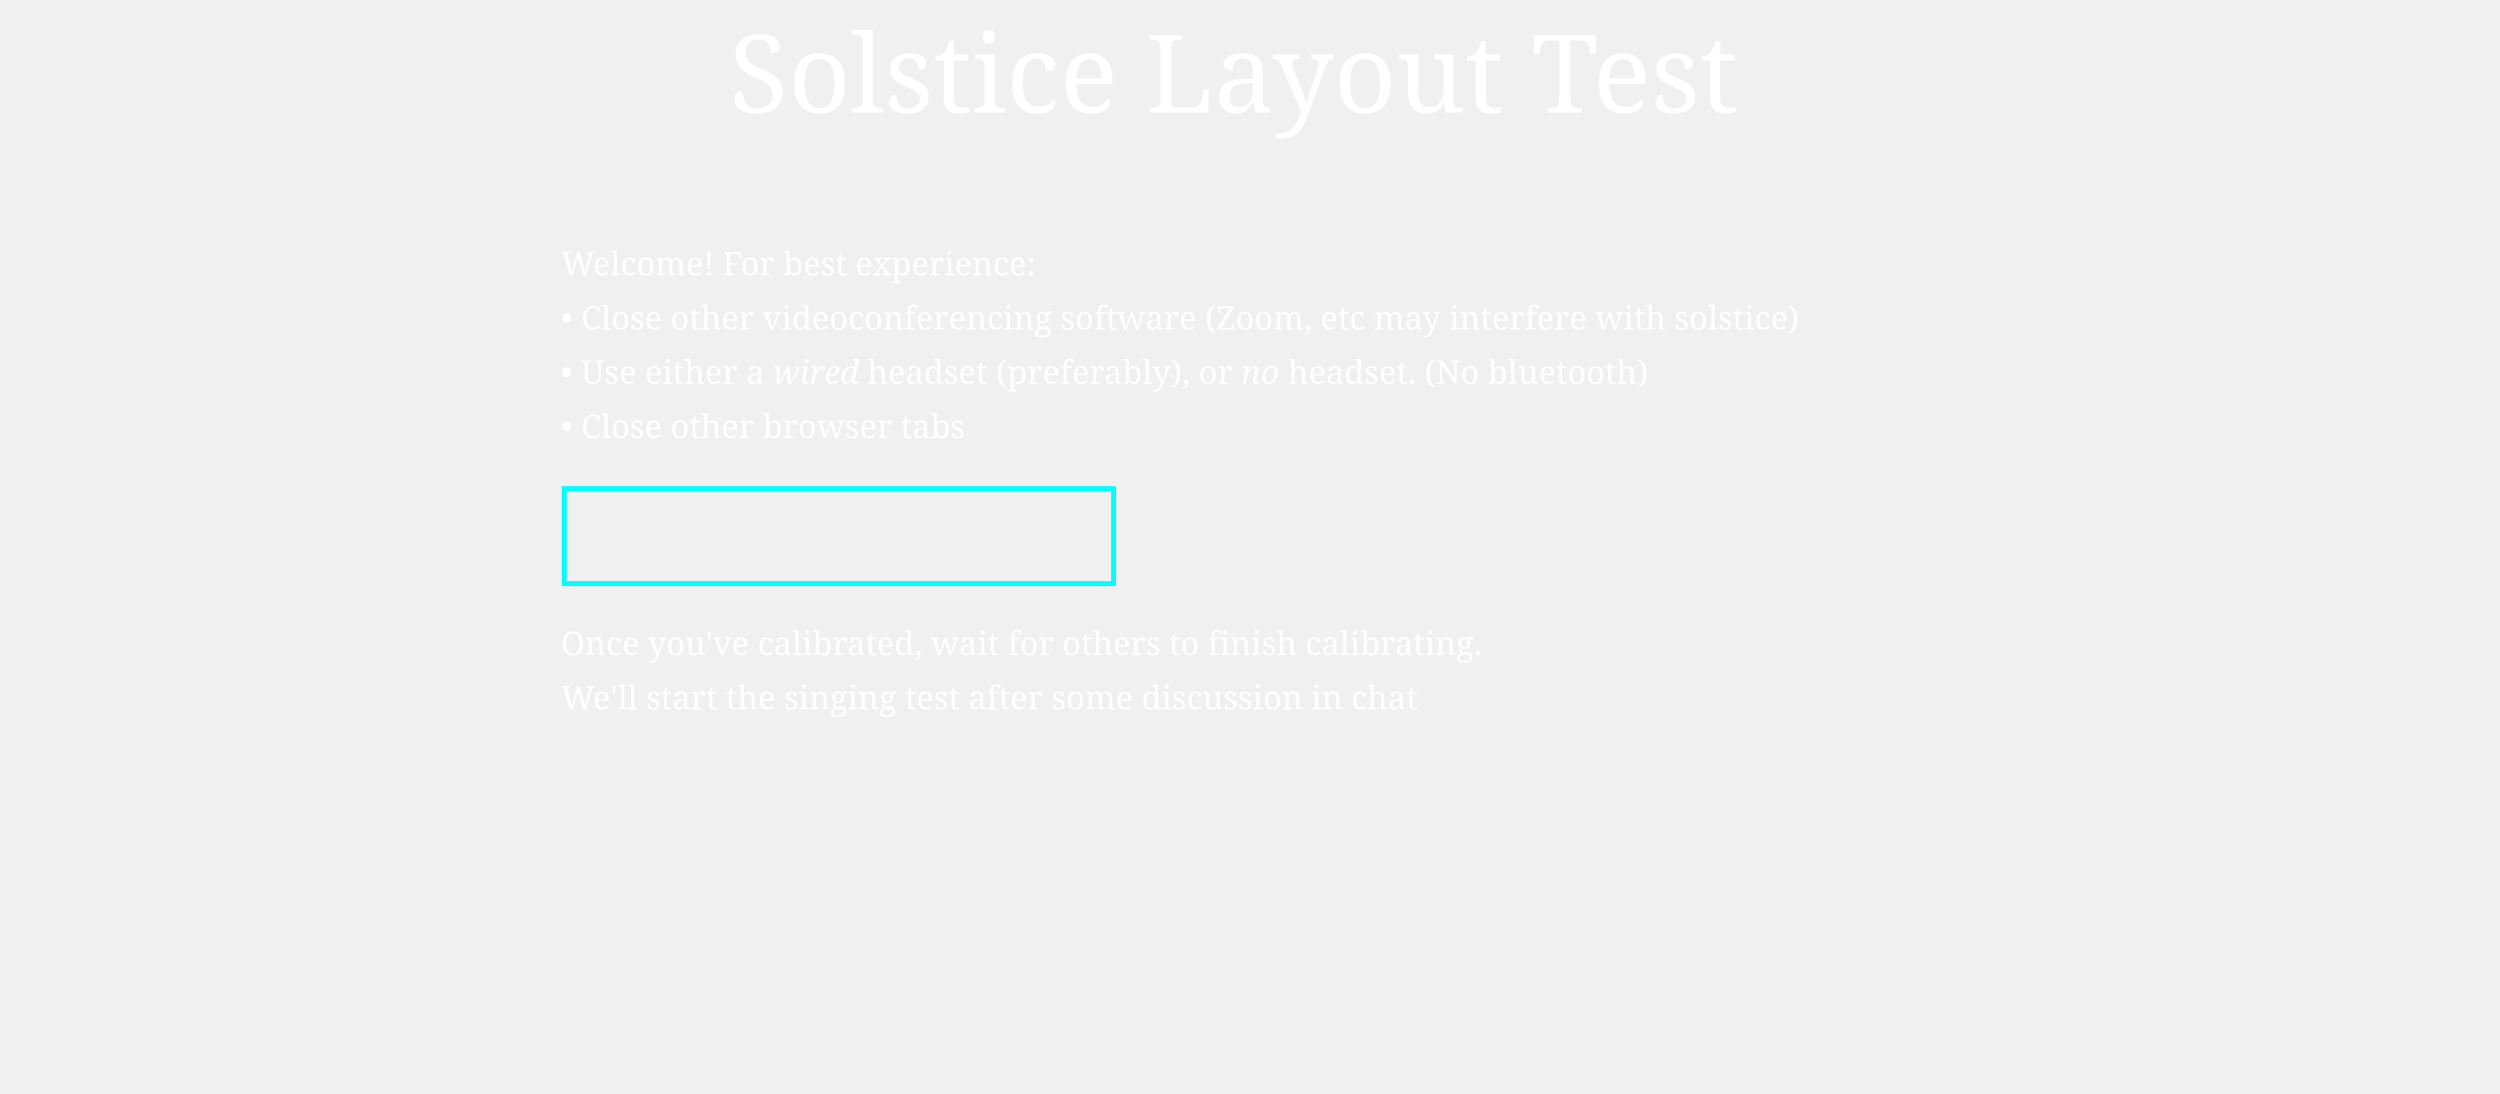
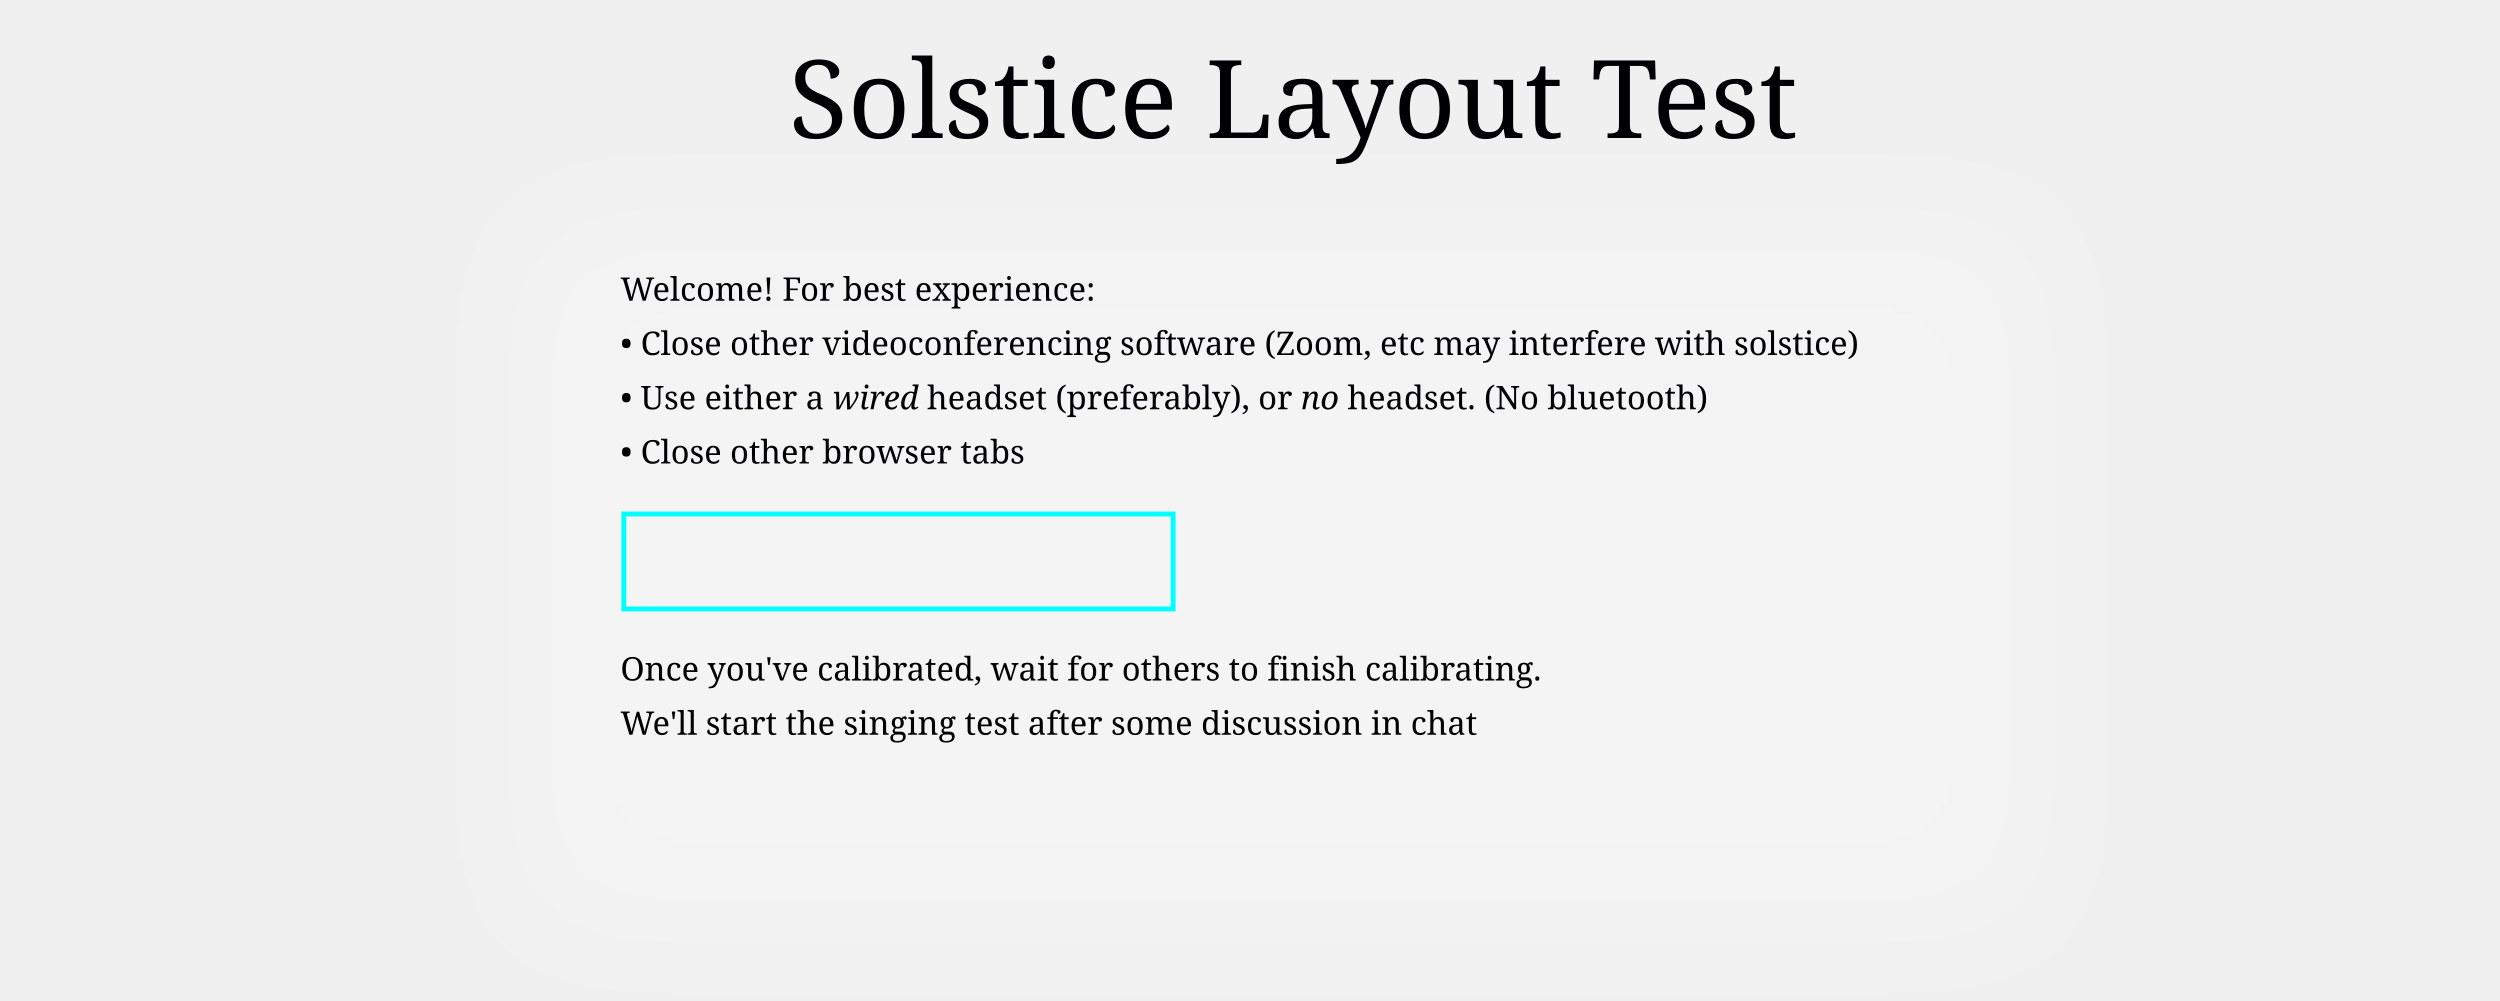
- <svg xmlns="http://www.w3.org/2000/svg" version="1.1" width="16in" height="7in" viewBox="0 0 1152 504" id="svg24">
-   <defs id="defs28" />
-   <text style="font-size:50px;font-family:Georgia;text-anchor:middle;fill:#ffffff;fill-opacity:1" id="text2" font-size="50" x="568.431" y="51.862">Solstice Layout Test</text>
-   <text style="font-size:15px;font-family:Georgia;fill:#ffffff;fill-opacity:1" id="text4" font-size="15" x="258.431" y="126.862">Welcome! For best experience:</text>
-   <text style="font-size:15px;font-family:Georgia;fill:#ffffff;fill-opacity:1" id="text6" font-size="15" x="258.431" y="151.862">• Close other videoconferencing software (Zoom, etc may interfere with solstice)</text>
-   <text style="font-size:15px;font-family:Georgia;fill:#ffffff;fill-opacity:1" id="text12" font-size="15" x="258.431" y="176.862">• Use either a <tspan style="font-style:italic;fill:#ffffff;fill-opacity:1" id="tspan8" font-style="italic">wired</tspan>
-  headset (preferably), or <tspan style="font-style:italic;fill:#ffffff;fill-opacity:1" id="tspan10" font-style="italic">no</tspan>
+ <svg xmlns="http://www.w3.org/2000/svg" version="1.1" width="16in" height="6.4in" viewBox="0 0 1152 460.8" id="svg24">
+   <defs id="defs28">
+     <filter style="color-interpolation-filters:sRGB" id="filter3269" x="-0.105" width="1.211" y="-0.227" height="1.455">
+       <feGaussianBlur stdDeviation="30.47" id="feGaussianBlur3271" />
+     </filter>
+   </defs>
+   <rect style="fill:#ffffff;fill-opacity:0.26;stroke:none;stroke-width:2.25;stroke-miterlimit:10;stroke-dasharray:none;stroke-dashoffset:0.801;stroke-opacity:1;filter:url(#filter3269)" id="rect3223" width="694.103" height="321.569" x="243.455" y="104.35" />
+   <text style="font-size:50px;font-family:Georgia;text-anchor:middle;fill:#000004;fill-opacity:1" id="text2" font-size="50" x="595.888" y="63.578">Solstice Layout Test</text>
+   <text style="font-size:15px;font-family:Georgia;fill:#000004;fill-opacity:1" id="text4" font-size="15" x="285.888" y="138.578">Welcome! For best experience:</text>
+   <text style="font-size:15px;font-family:Georgia;fill:#000004;fill-opacity:1" id="text6" font-size="15" x="285.888" y="163.578">• Close other videoconferencing software (Zoom, etc may interfere with solstice)</text>
+   <text style="font-size:15px;font-family:Georgia;fill:#000004;fill-opacity:1" id="text12" font-size="15" x="285.888" y="188.578">• Use either a <tspan style="font-style:italic;fill:#000004;fill-opacity:1" id="tspan8" font-style="italic">wired</tspan>
+  headset (preferably), or <tspan style="font-style:italic;fill:#000004;fill-opacity:1" id="tspan10" font-style="italic">no</tspan>
 headset. (No bluetooth)</text>
-   <text style="font-size:15px;font-family:Georgia;fill:#ffffff;fill-opacity:1" id="text14" font-size="15" x="258.431" y="201.862">• Close other browser tabs</text>
-   <text style="font-size:15px;font-family:Georgia;fill:#ffffff;fill-opacity:1" id="text16" font-size="15" x="258.431" y="301.862">Once you've calibrated, wait for others to finish calibrating.</text>
-   <text style="font-size:15px;font-family:Georgia;fill:#ffffff;fill-opacity:1" id="text18" font-size="15" x="258.431" y="326.862">We'll start the singing test after some discussion in chat</text>
-   <rect style="fill:none;fill-opacity:1;stroke:#00ffff;stroke-width:2.25;stroke-miterlimit:10;stroke-dasharray:none;stroke-dashoffset:0.801;stroke-opacity:1" id="rect869" width="253.125" height="43.761" x="259.989" y="225.133" />
+   <text style="font-size:15px;font-family:Georgia;fill:#000004;fill-opacity:1" id="text14" font-size="15" x="285.888" y="213.578">• Close other browser tabs</text>
+   <text style="font-size:15px;font-family:Georgia;fill:#000000;fill-opacity:1" id="text16" font-size="15" x="285.888" y="313.578">Once you've calibrated, wait for others to finish calibrating.</text>
+   <text style="font-size:15px;font-family:Georgia;fill:#000000;fill-opacity:1" id="text18" font-size="15" x="285.888" y="338.578">We'll start the singing test after some discussion in chat</text>
+   <rect style="fill:none;fill-opacity:1;stroke:#00ffff;stroke-width:2.25;stroke-miterlimit:10;stroke-dasharray:none;stroke-dashoffset:0.801;stroke-opacity:1" id="rect869" width="253.125" height="43.761" x="287.447" y="236.849" />
</svg>
